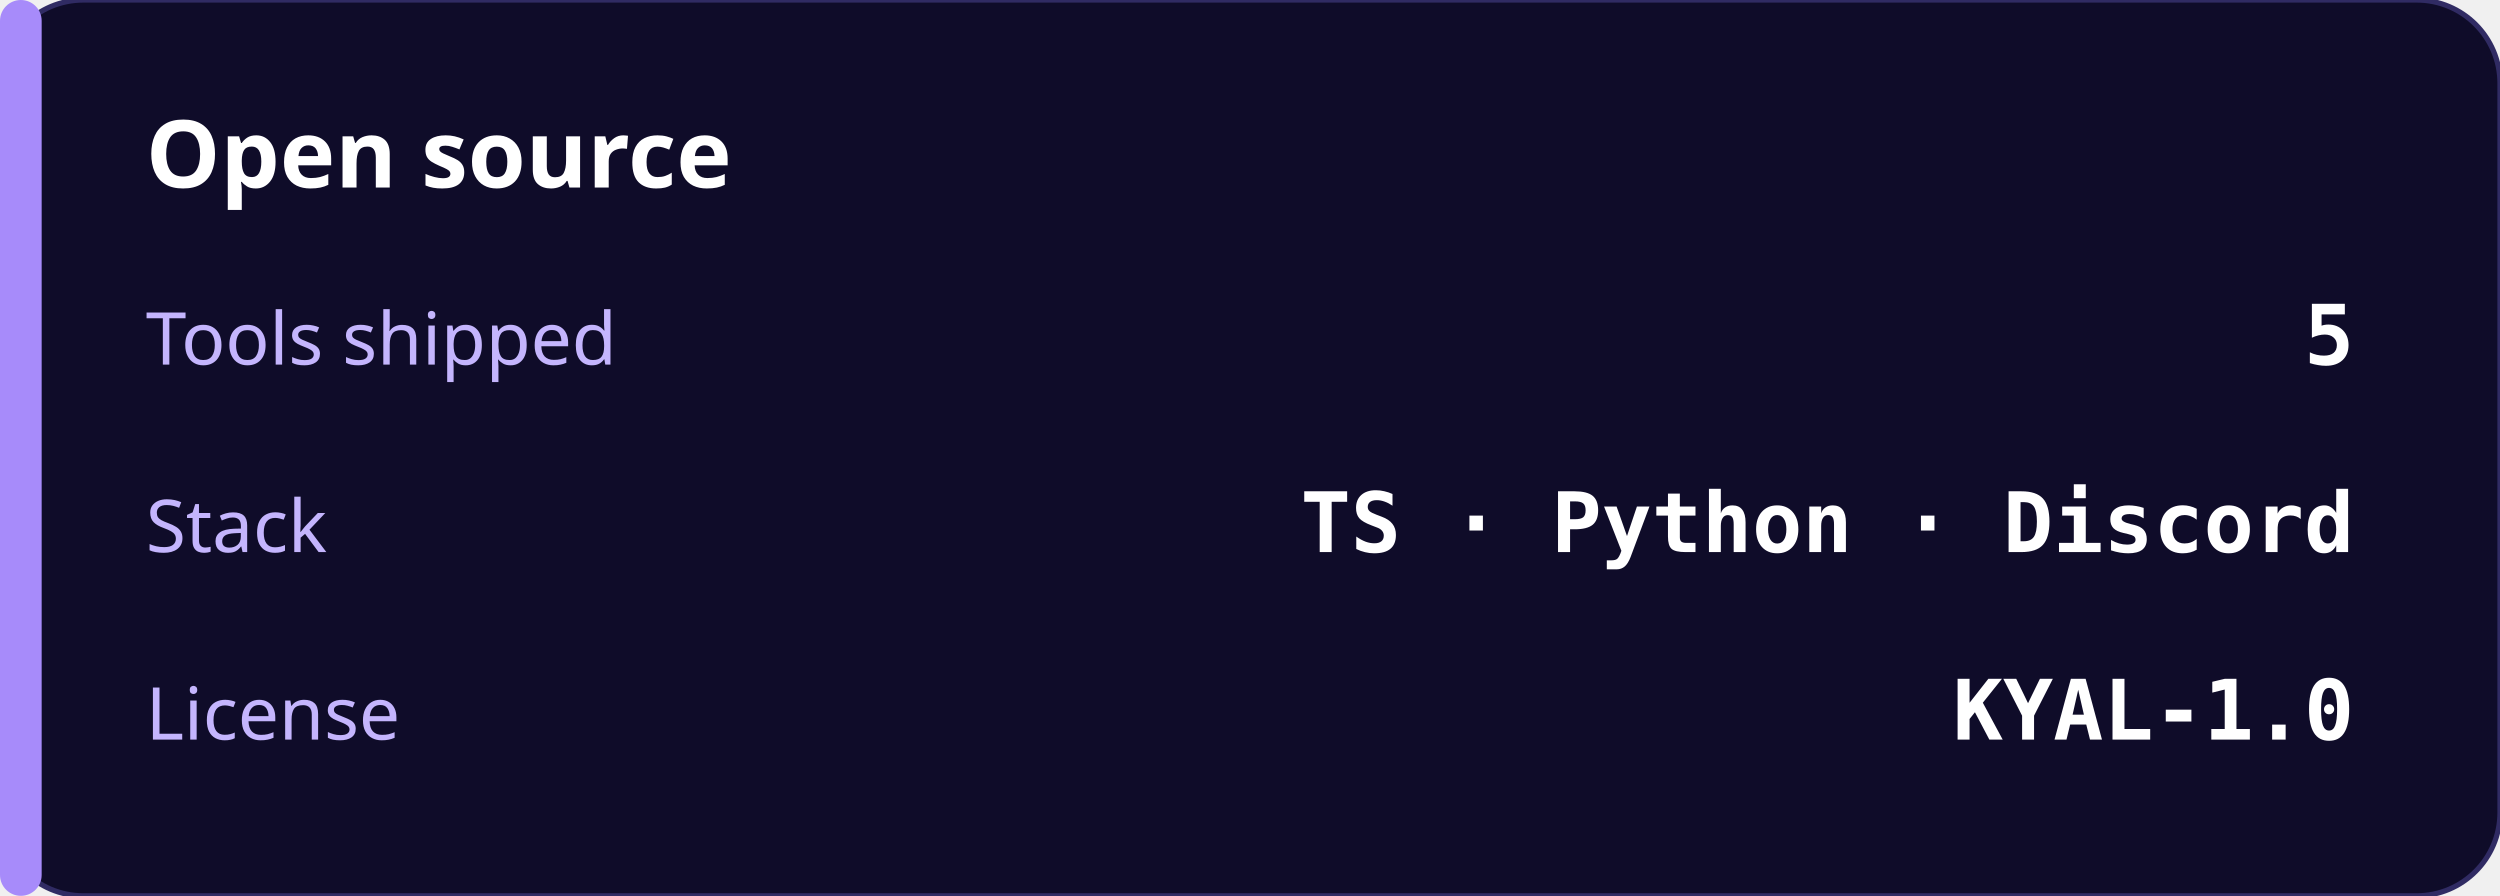
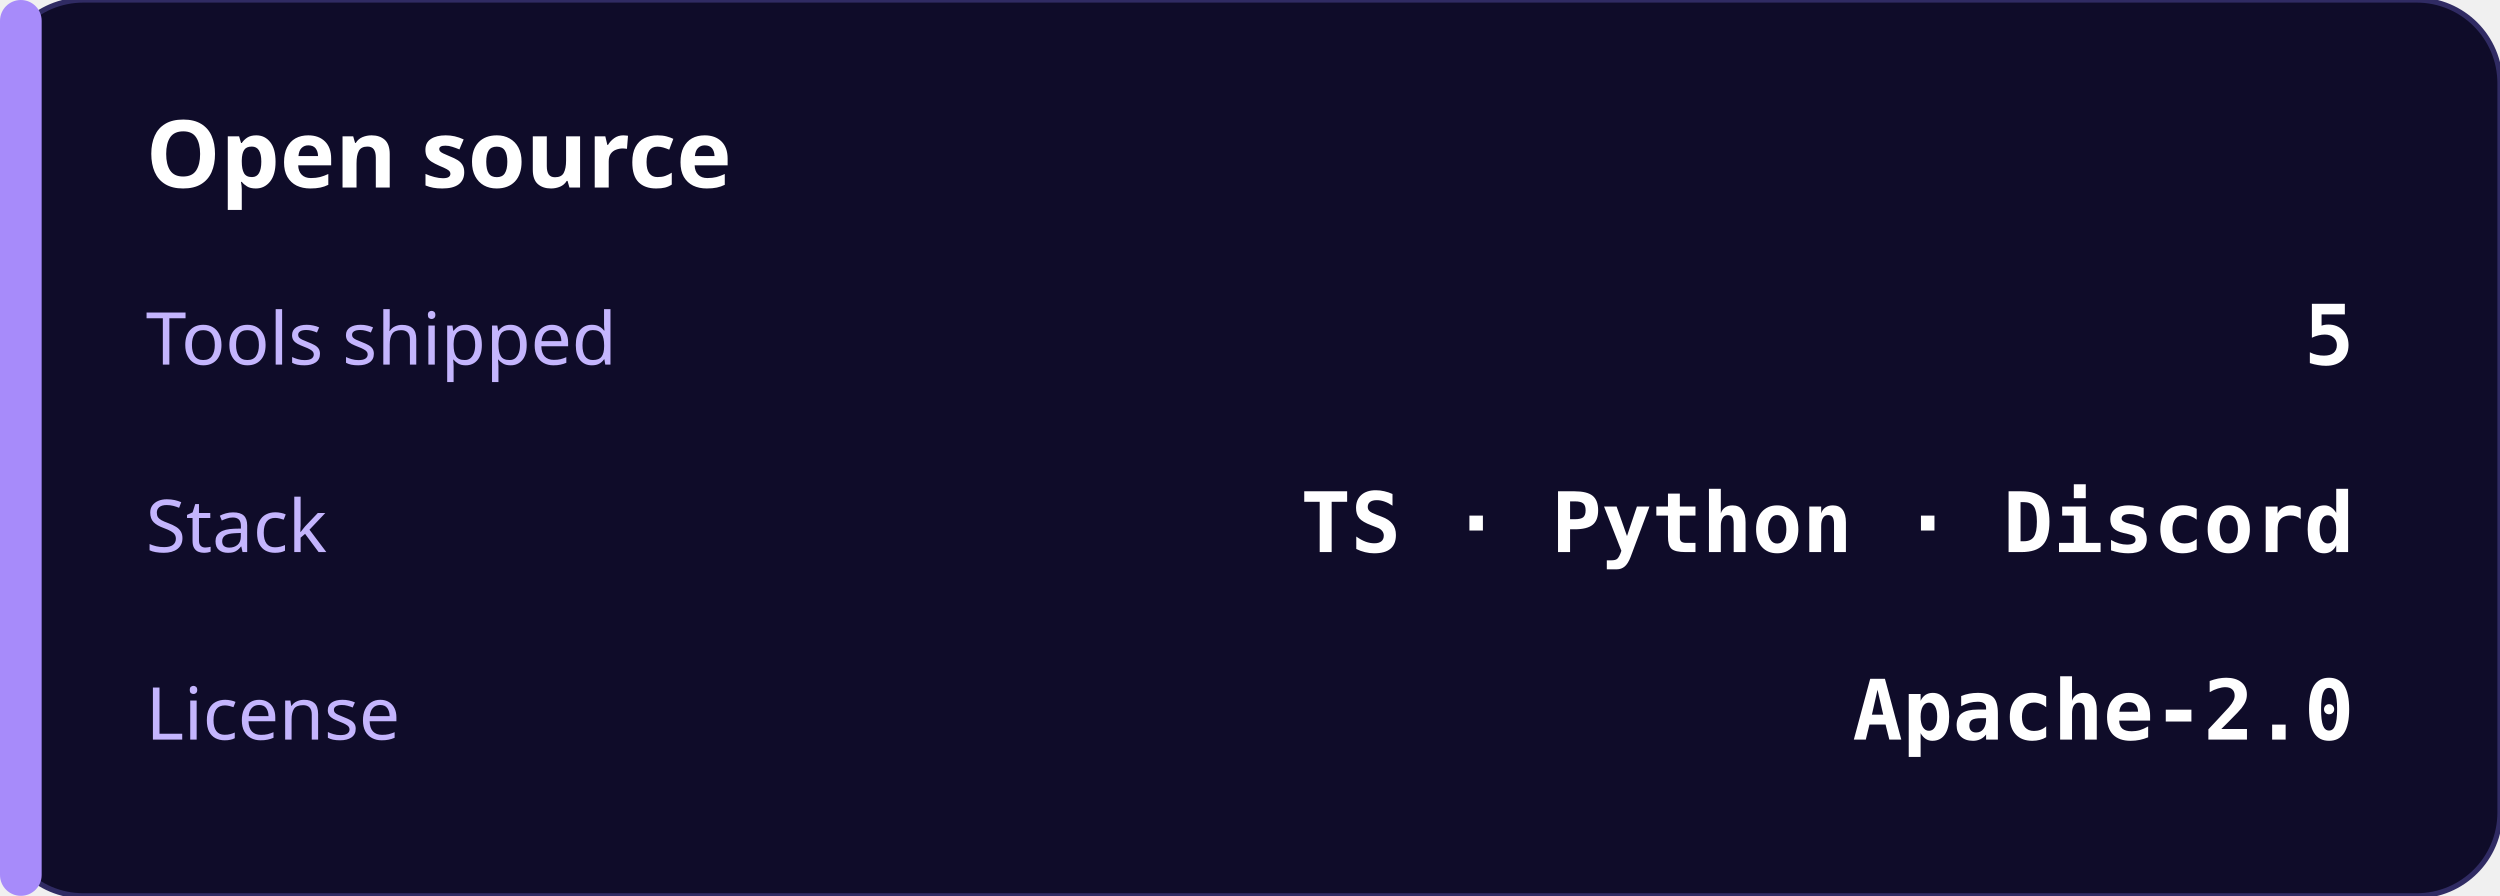
<svg xmlns="http://www.w3.org/2000/svg" width="480" height="172" viewBox="0 0 480 172" role="img" aria-label="Open source">
  <rect width="480" height="172" rx="16" fill="#0f0c29" stroke="#302b63" />
  <rect x="0" y="0" width="8" height="172" rx="4" fill="#a78bfa" />
  <text x="28" y="36" fill="#ffffff" font-family="ui-sans-serif, system-ui, sans-serif" font-size="18" font-weight="700">Open source</text>
  <text x="28" y="70" fill="#c4b5fd" font-family="ui-sans-serif, system-ui, sans-serif" font-size="14">Tools shipped</text>
  <text x="452" y="70" text-anchor="end" fill="#ffffff" font-family="ui-monospace, SFMono-Regular, Menlo, monospace" font-size="16" font-weight="700">5</text>
  <text x="28" y="106" fill="#c4b5fd" font-family="ui-sans-serif, system-ui, sans-serif" font-size="14">Stack</text>
  <text x="452" y="106" text-anchor="end" fill="#ffffff" font-family="ui-monospace, SFMono-Regular, Menlo, monospace" font-size="16" font-weight="700">TS · Python · Discord</text>
  <text x="28" y="142" fill="#c4b5fd" font-family="ui-sans-serif, system-ui, sans-serif" font-size="14">License</text>
-   <text x="452" y="142" text-anchor="end" fill="#ffffff" font-family="ui-monospace, SFMono-Regular, Menlo, monospace" font-size="16" font-weight="700">KYAL-1.0</text>
+   <text x="452" y="142" text-anchor="end" fill="#ffffff" font-family="ui-monospace, SFMono-Regular, Menlo, monospace" font-size="16" font-weight="700">Apache-2.0</text>
</svg>
